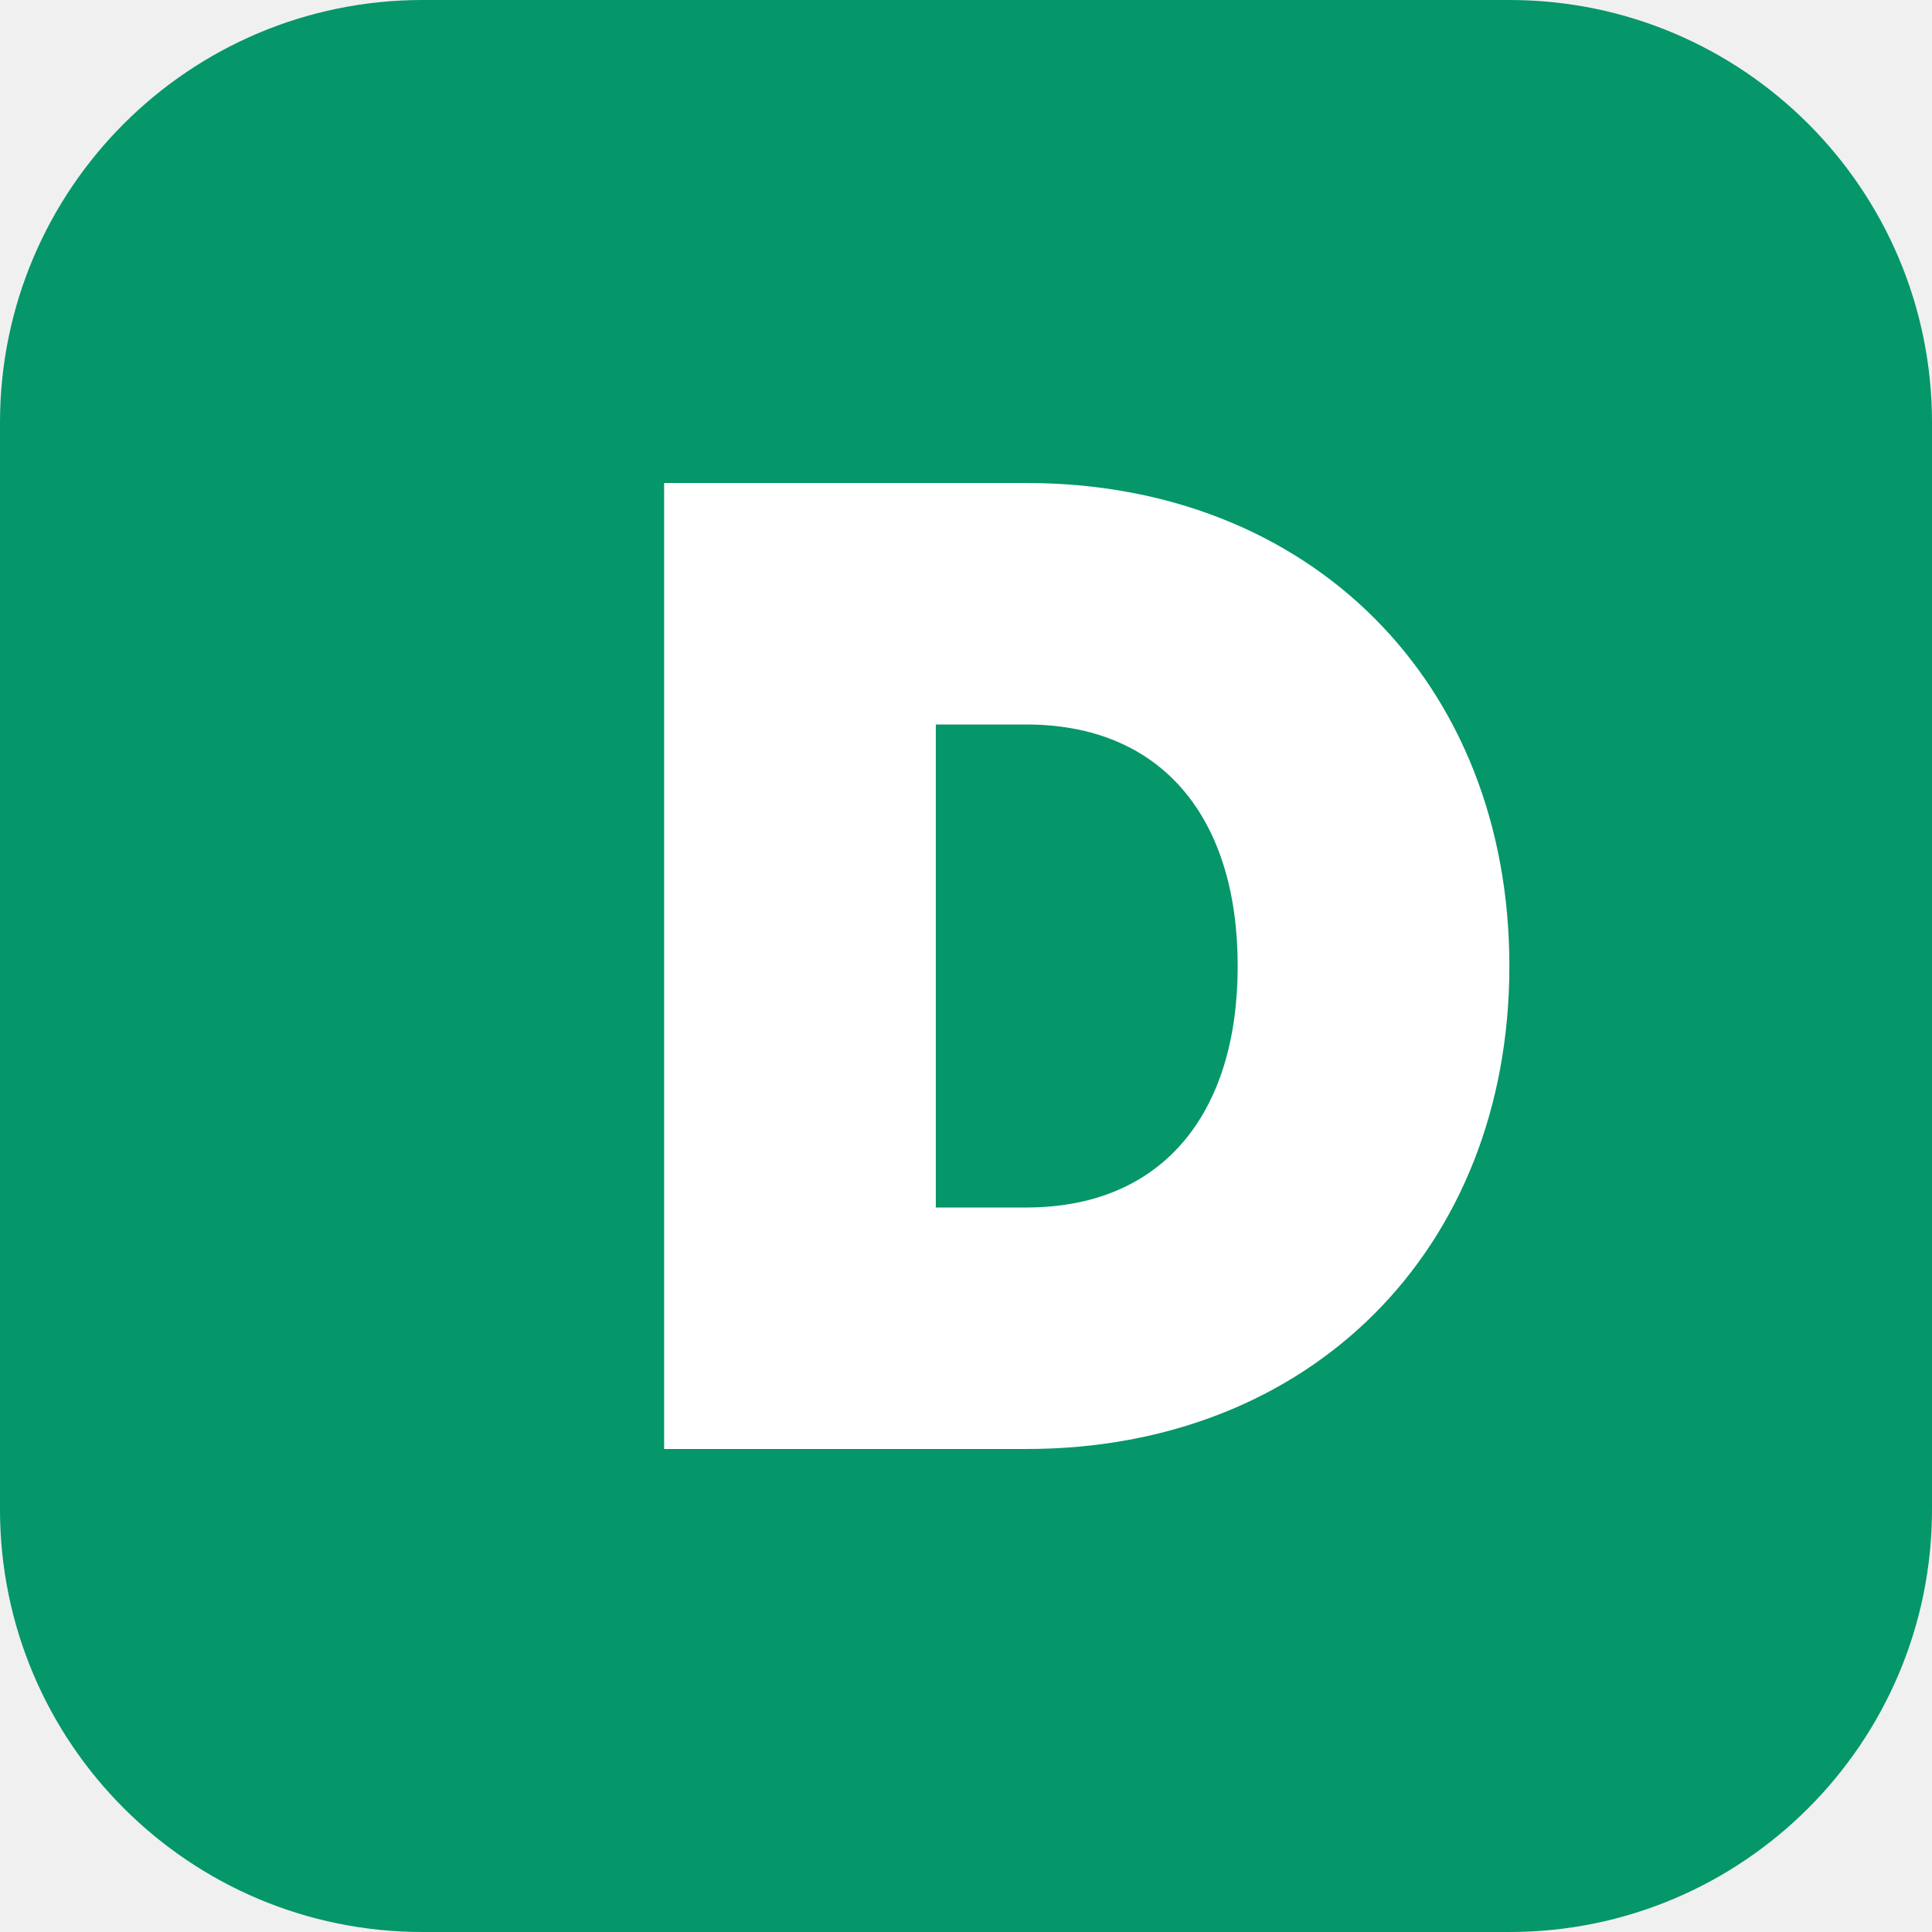
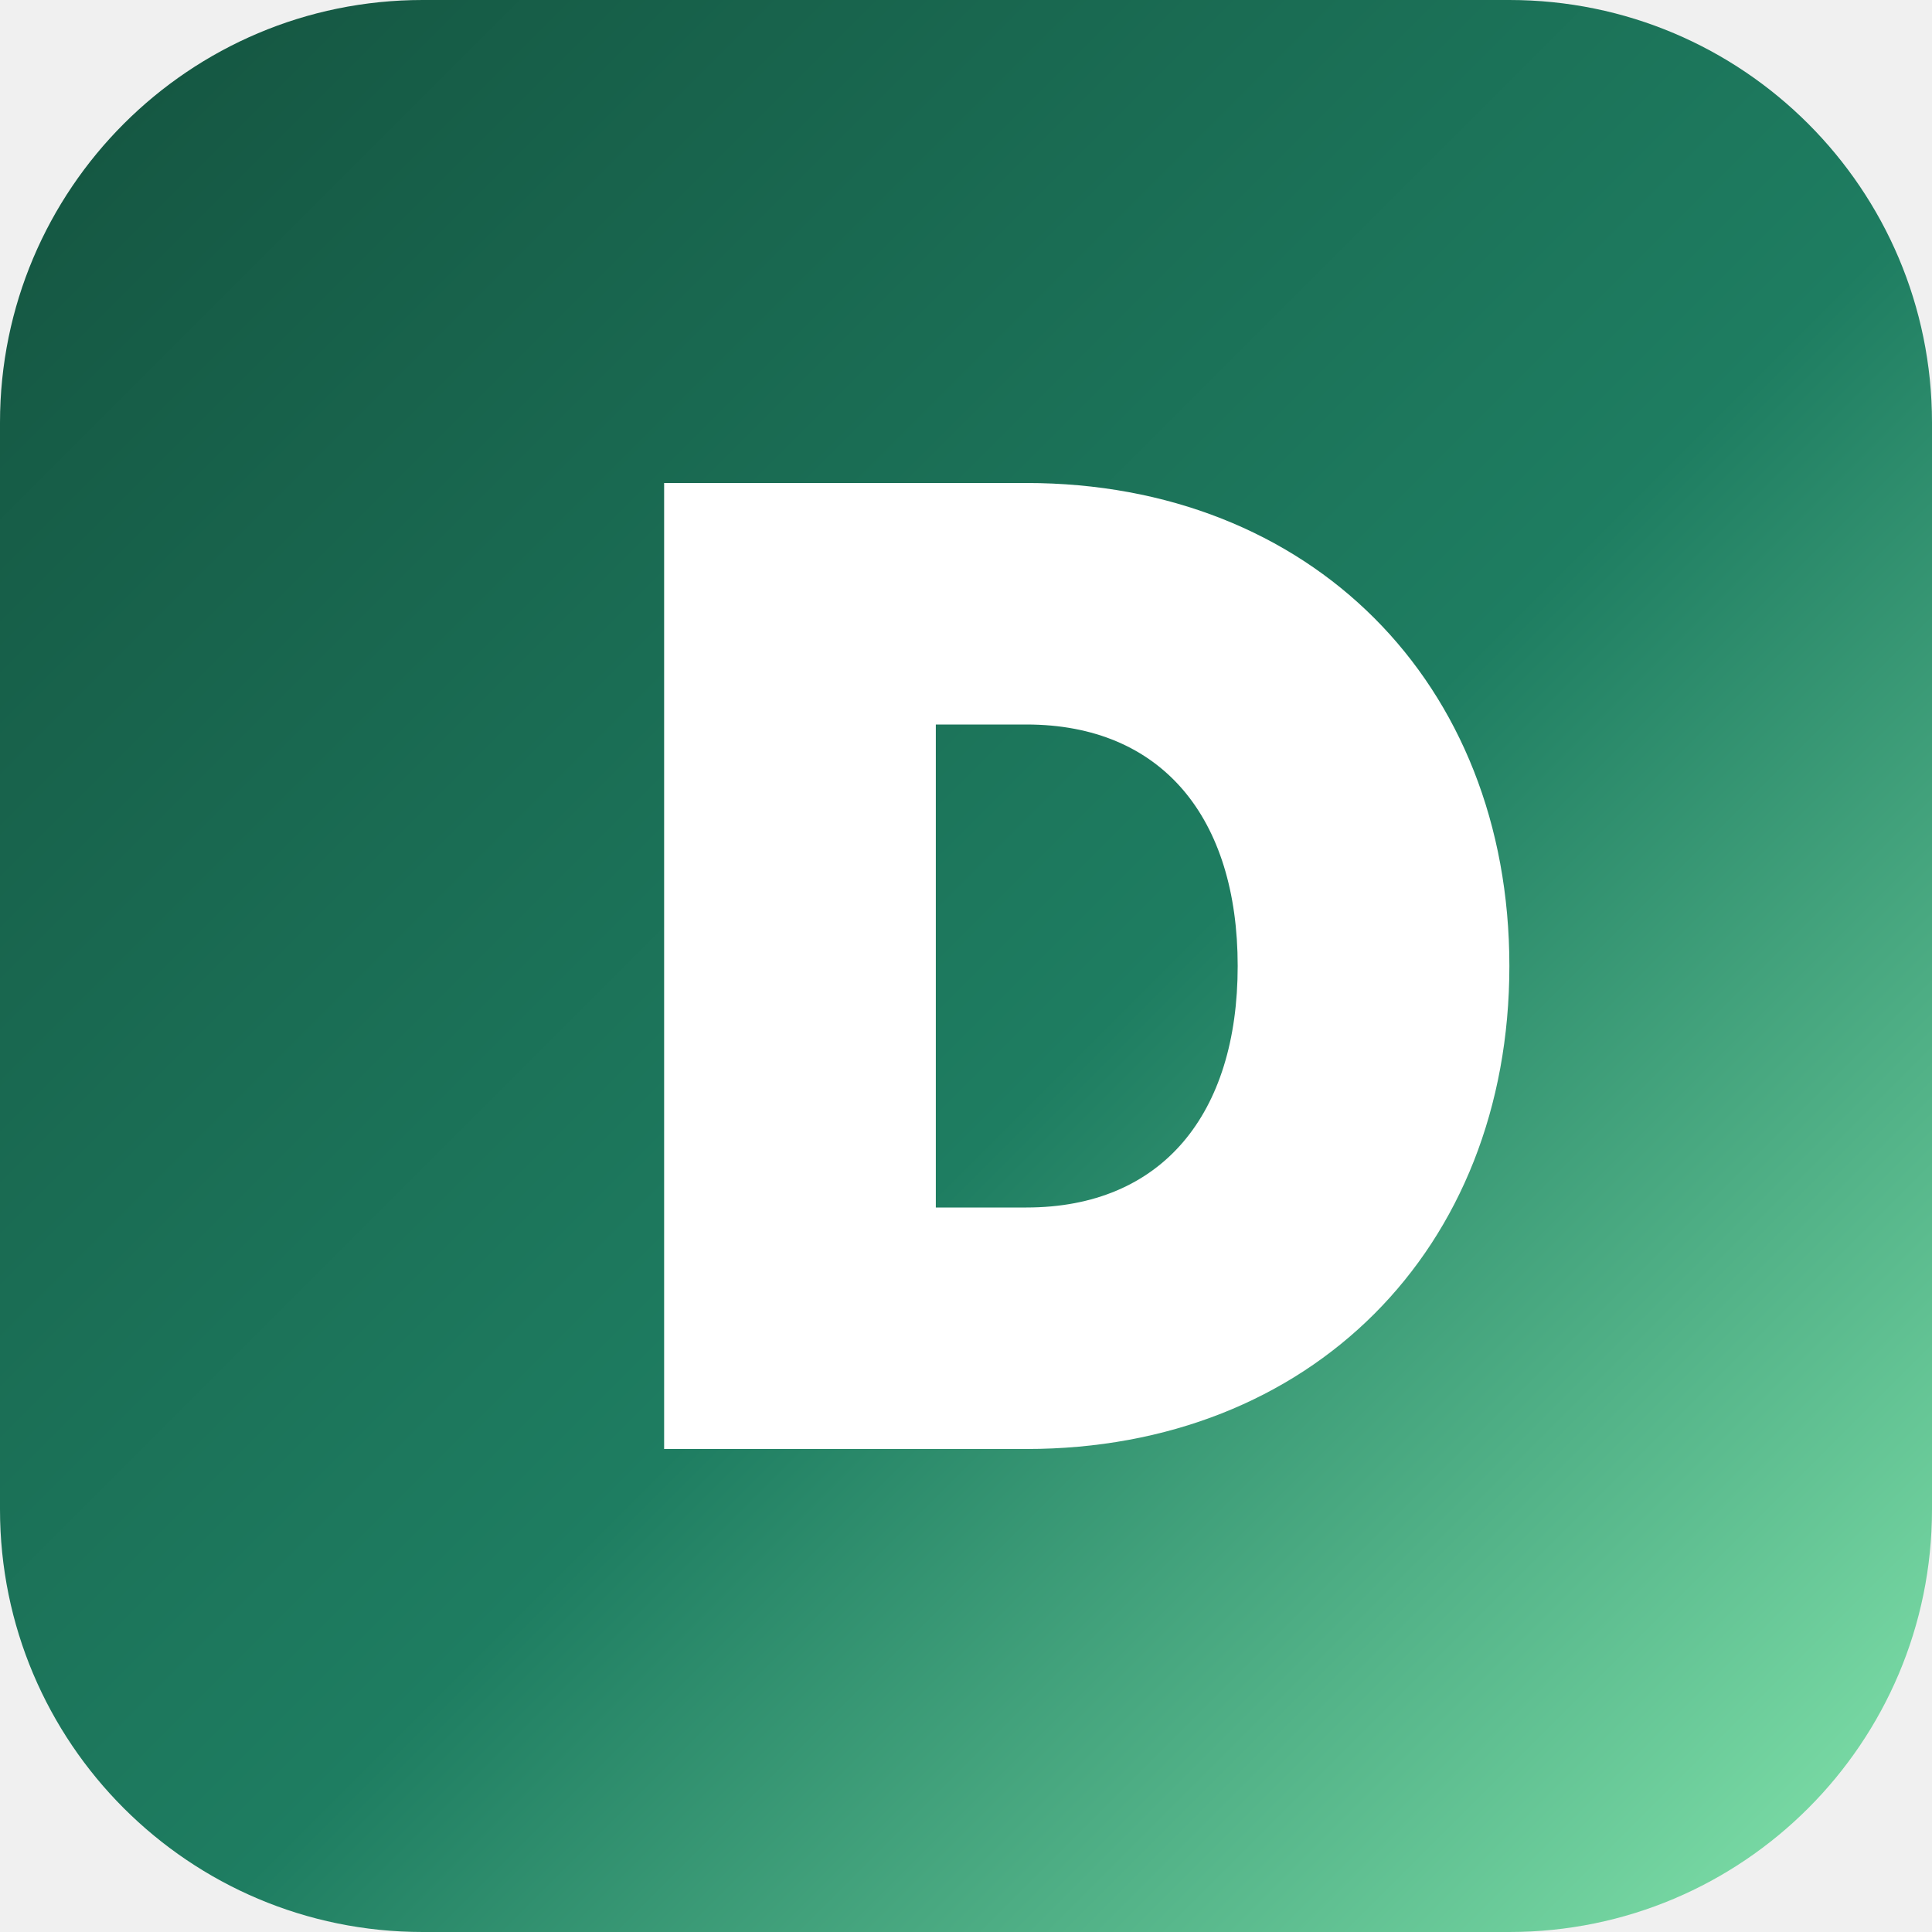
<svg xmlns="http://www.w3.org/2000/svg" viewBox="0 0 64 64">
-   <rect width="64" height="64" rx="14" fill="#059669" />
+   <defs>
+     <linearGradient id="dg" x1="0" y1="0" x2="1" y2="1">
+       <stop offset="0" stop-color="#14533f" />
+       <stop offset="0.55" stop-color="#1e7d61" />
+       <stop offset="1" stop-color="#86e7ae" />
+     </linearGradient>
+   </defs>
+   <rect width="64" height="64" rx="14" fill="url(#dg)" />
  <path d="M22 16h12c9.4 0 16 6.6 16 16s-6.6 16-16 16H22V16zm9 8v16h3c4.5 0 7-3.1 7-8s-2.5-8-7-8h-3z" fill="#ffffff" />
</svg>
